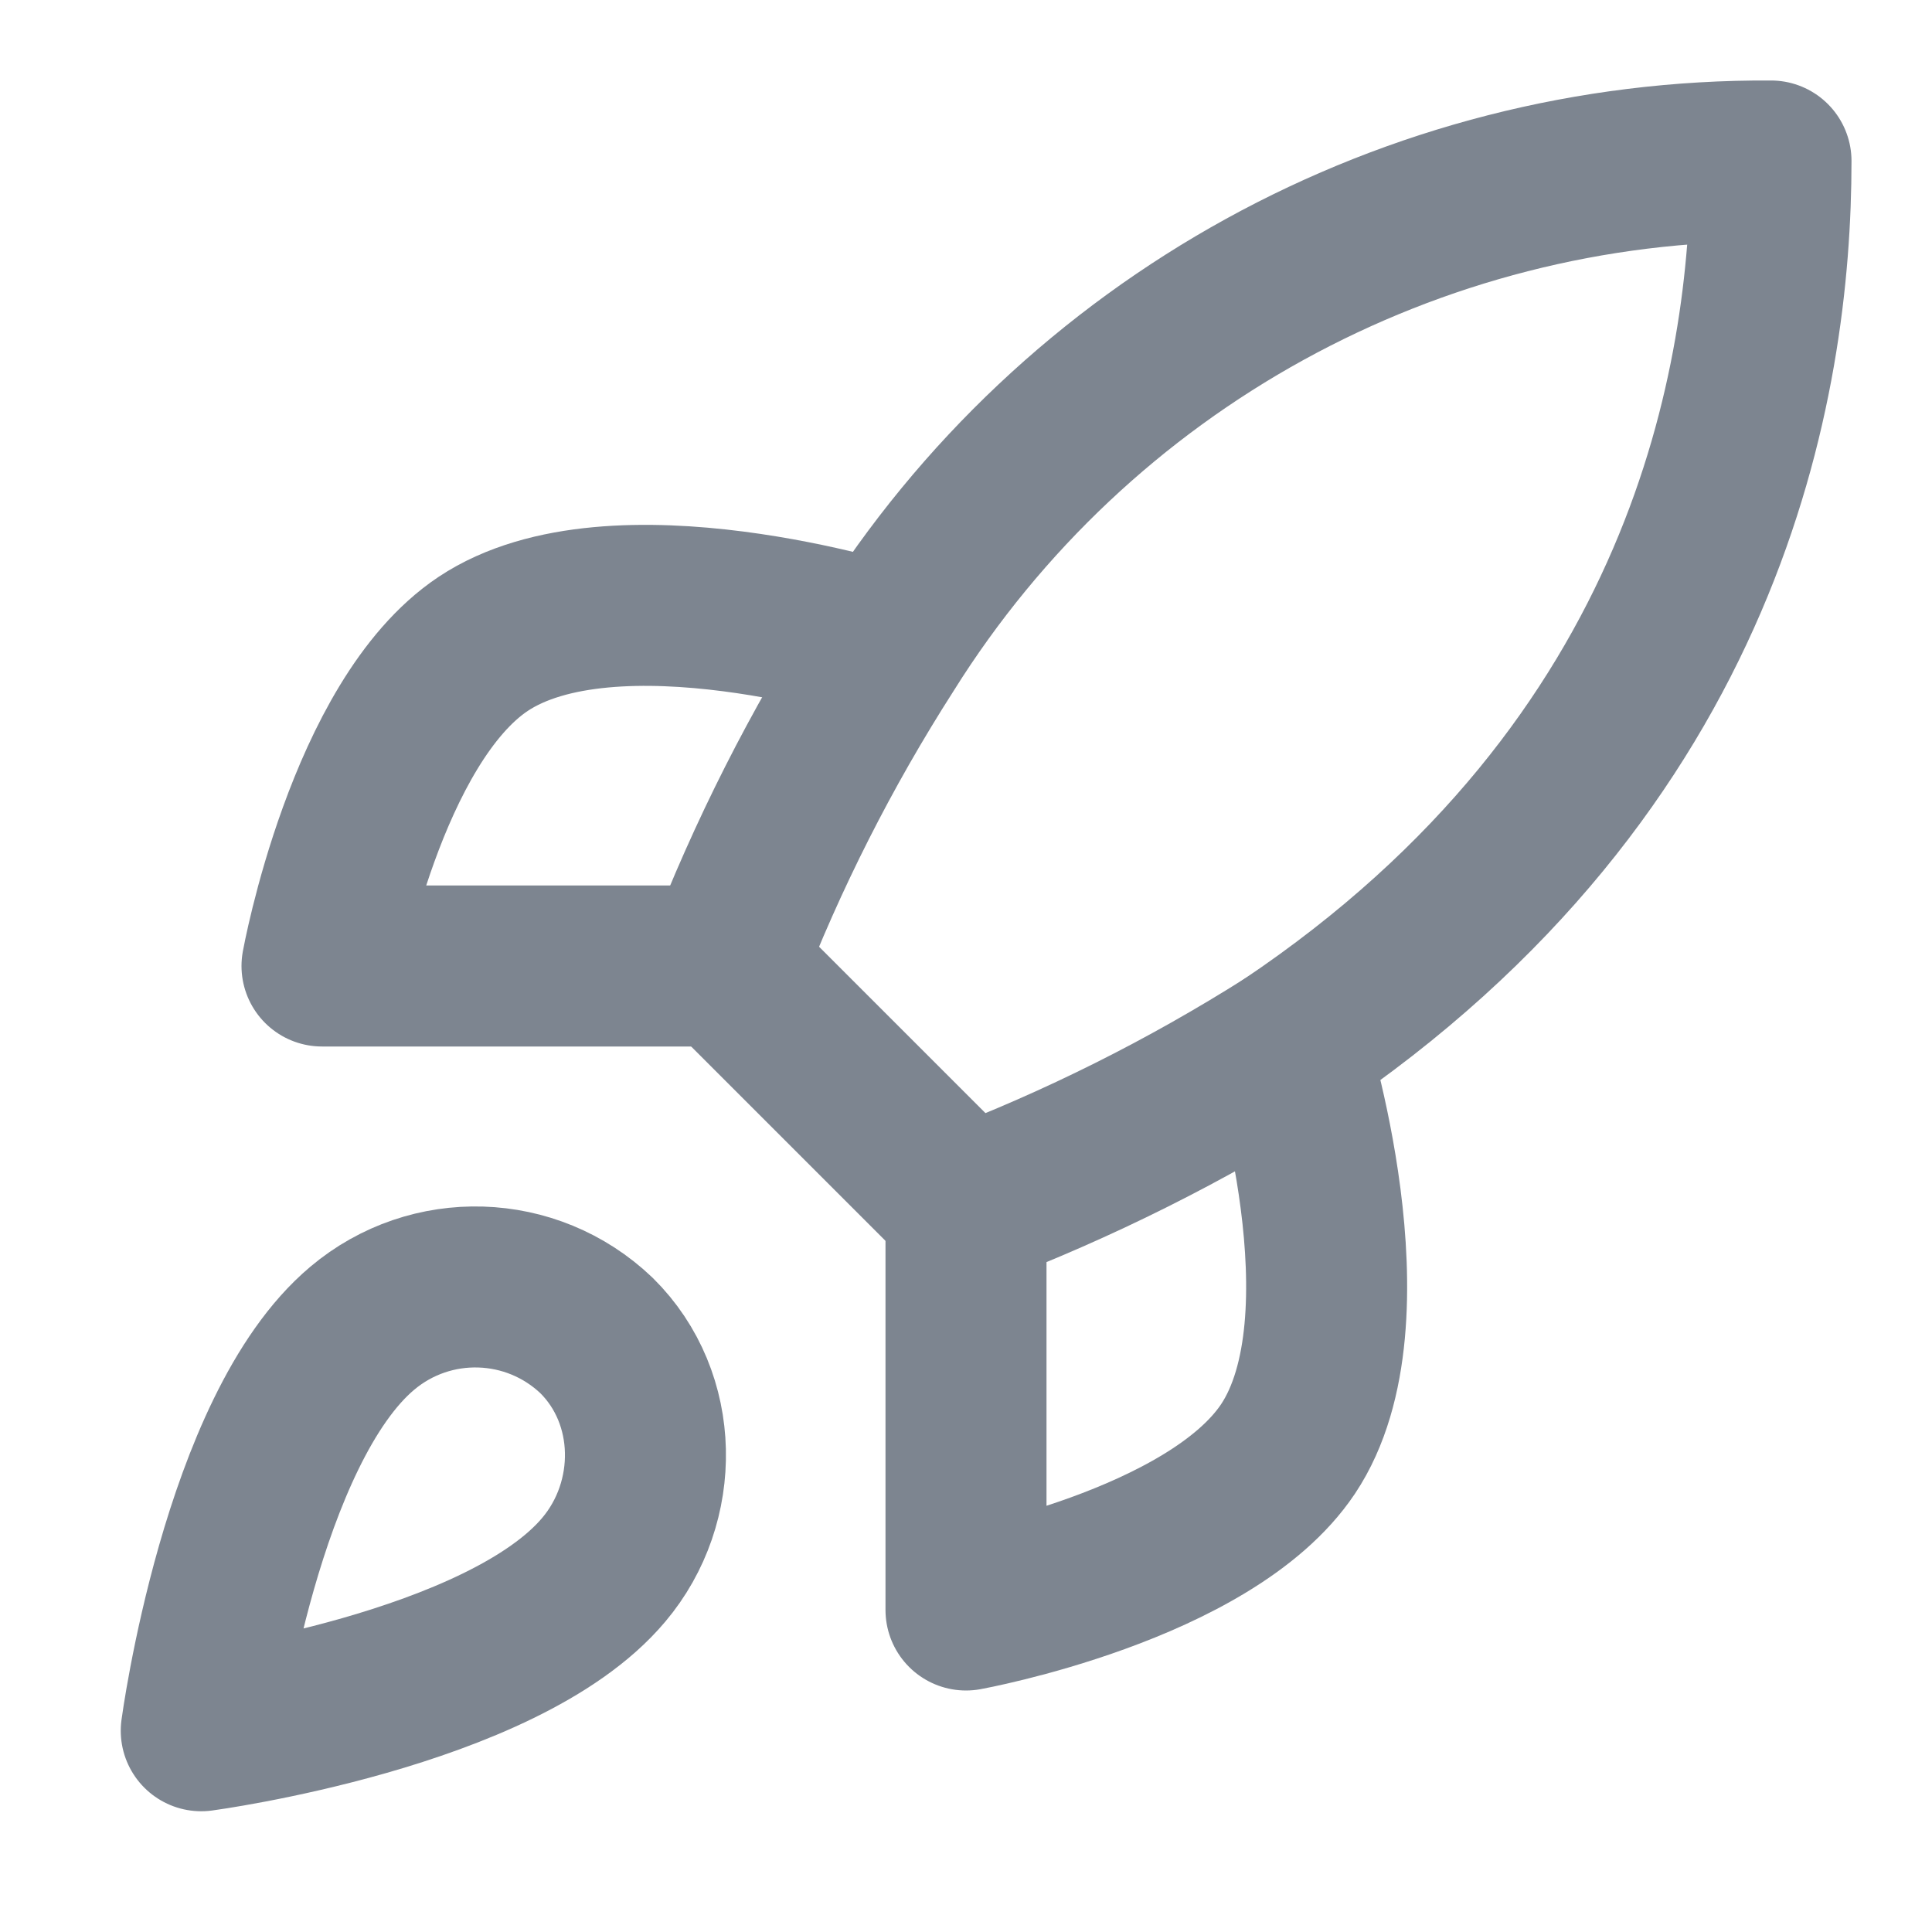
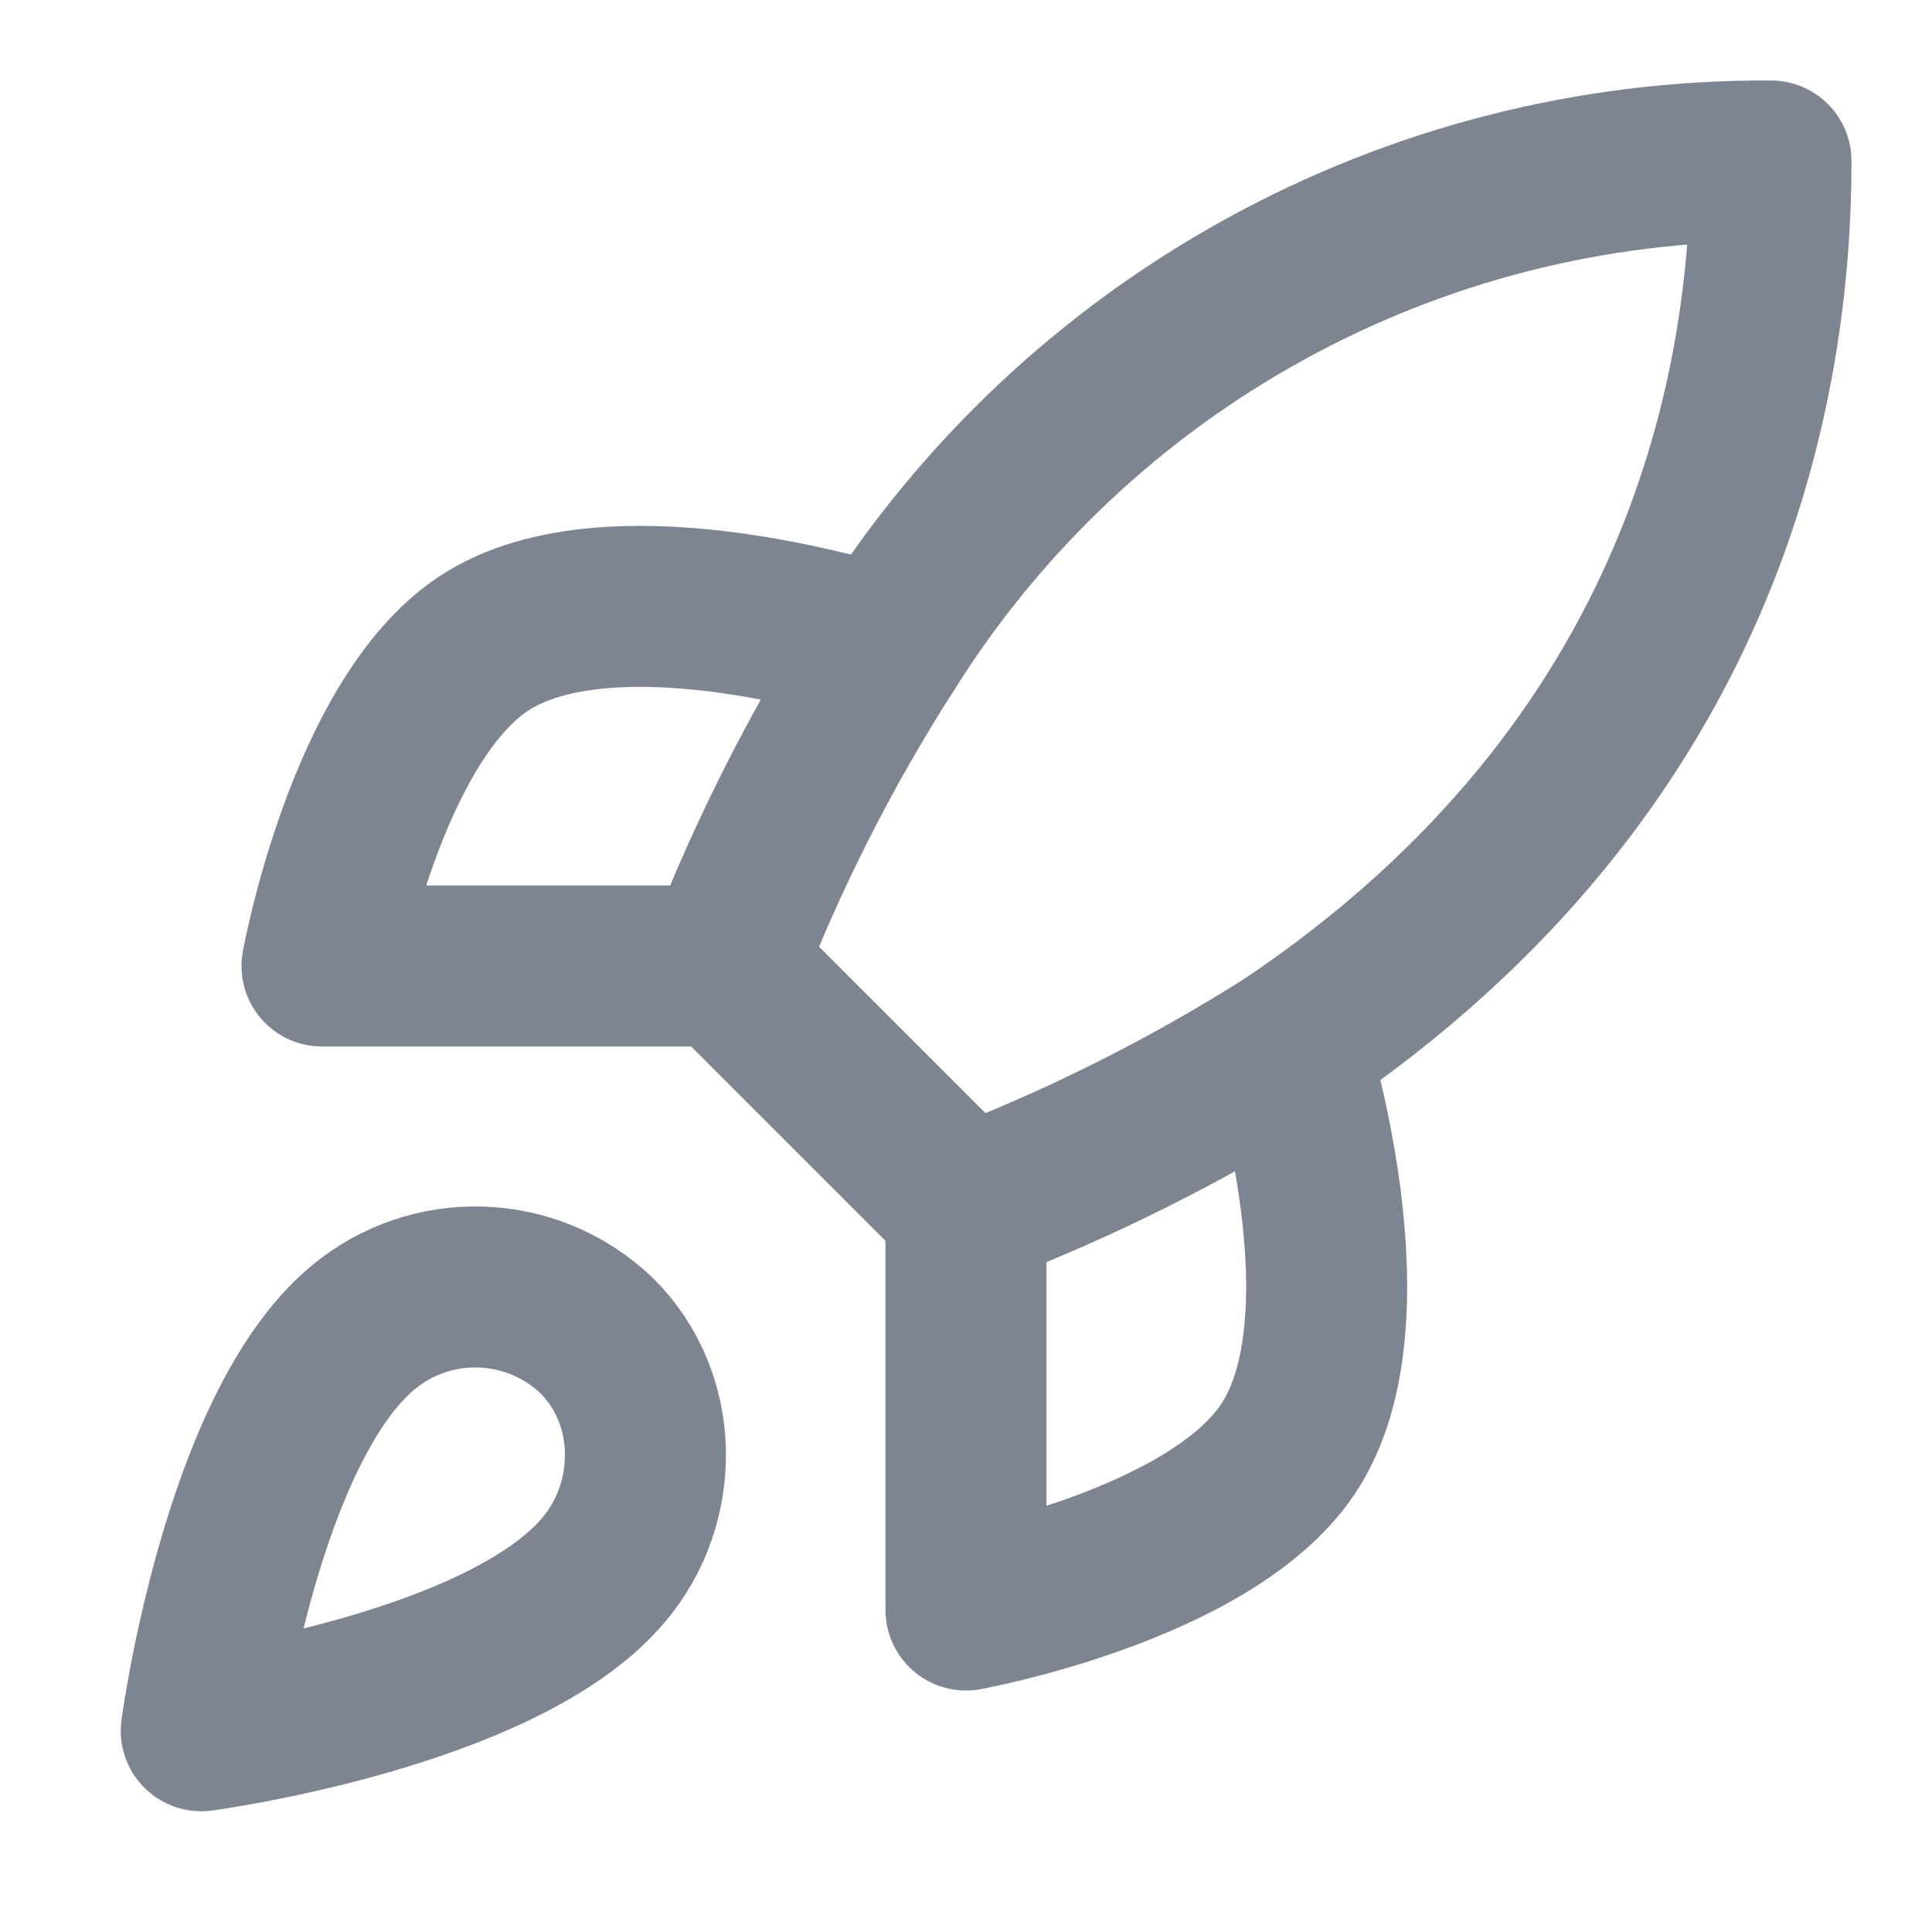
<svg xmlns="http://www.w3.org/2000/svg" class="lucide lucide-rocket" width="24" height="24" viewBox="0 0 24 24" fill="none" stroke="#7d8590" stroke-width="2" stroke-linecap="round" stroke-linejoin="round">
-   <path d="M4.5 16.5c-1.5 1.26-2 5-2 5s3.74-.5 5-2c.71-.84.7-2.13-.09-2.91a2.18 2.18 0 0 0-2.91-.09z" />
-   <path d="m12 15-3-3a22 22 0 0 1 2-3.95A12.88 12.88 0 0 1 22 2c0 2.72-.78 7.5-6 11a22.35 22.35 0 0 1-4 2z" />
-   <path d="M9 12H4s.55-3.03 2-4c1.62-1.08 5 0 5 0" />
  <path d="M12 15v5s3.03-.55 4-2c1.08-1.62 0-5 0-5" />
+   <path d="M4.5 16.5c-1.5 1.26-2 5-2 5s3.74-.5 5-2c.71-.84.7-2.13-.09-2.91a2.18 2.18 0 0 0-2.91-.09" />
+   <path d="M9 12a22 22 0 0 1 2-3.95A12.88 12.88 0 0 1 22 2c0 2.72-.78 7.5-6 11a22.4 22.4 0 0 1-4 2z" />
+   <path d="M9 12H4s.55-3.03 2-4c1.62-1.08 5 .05 5 .05" />
</svg>
